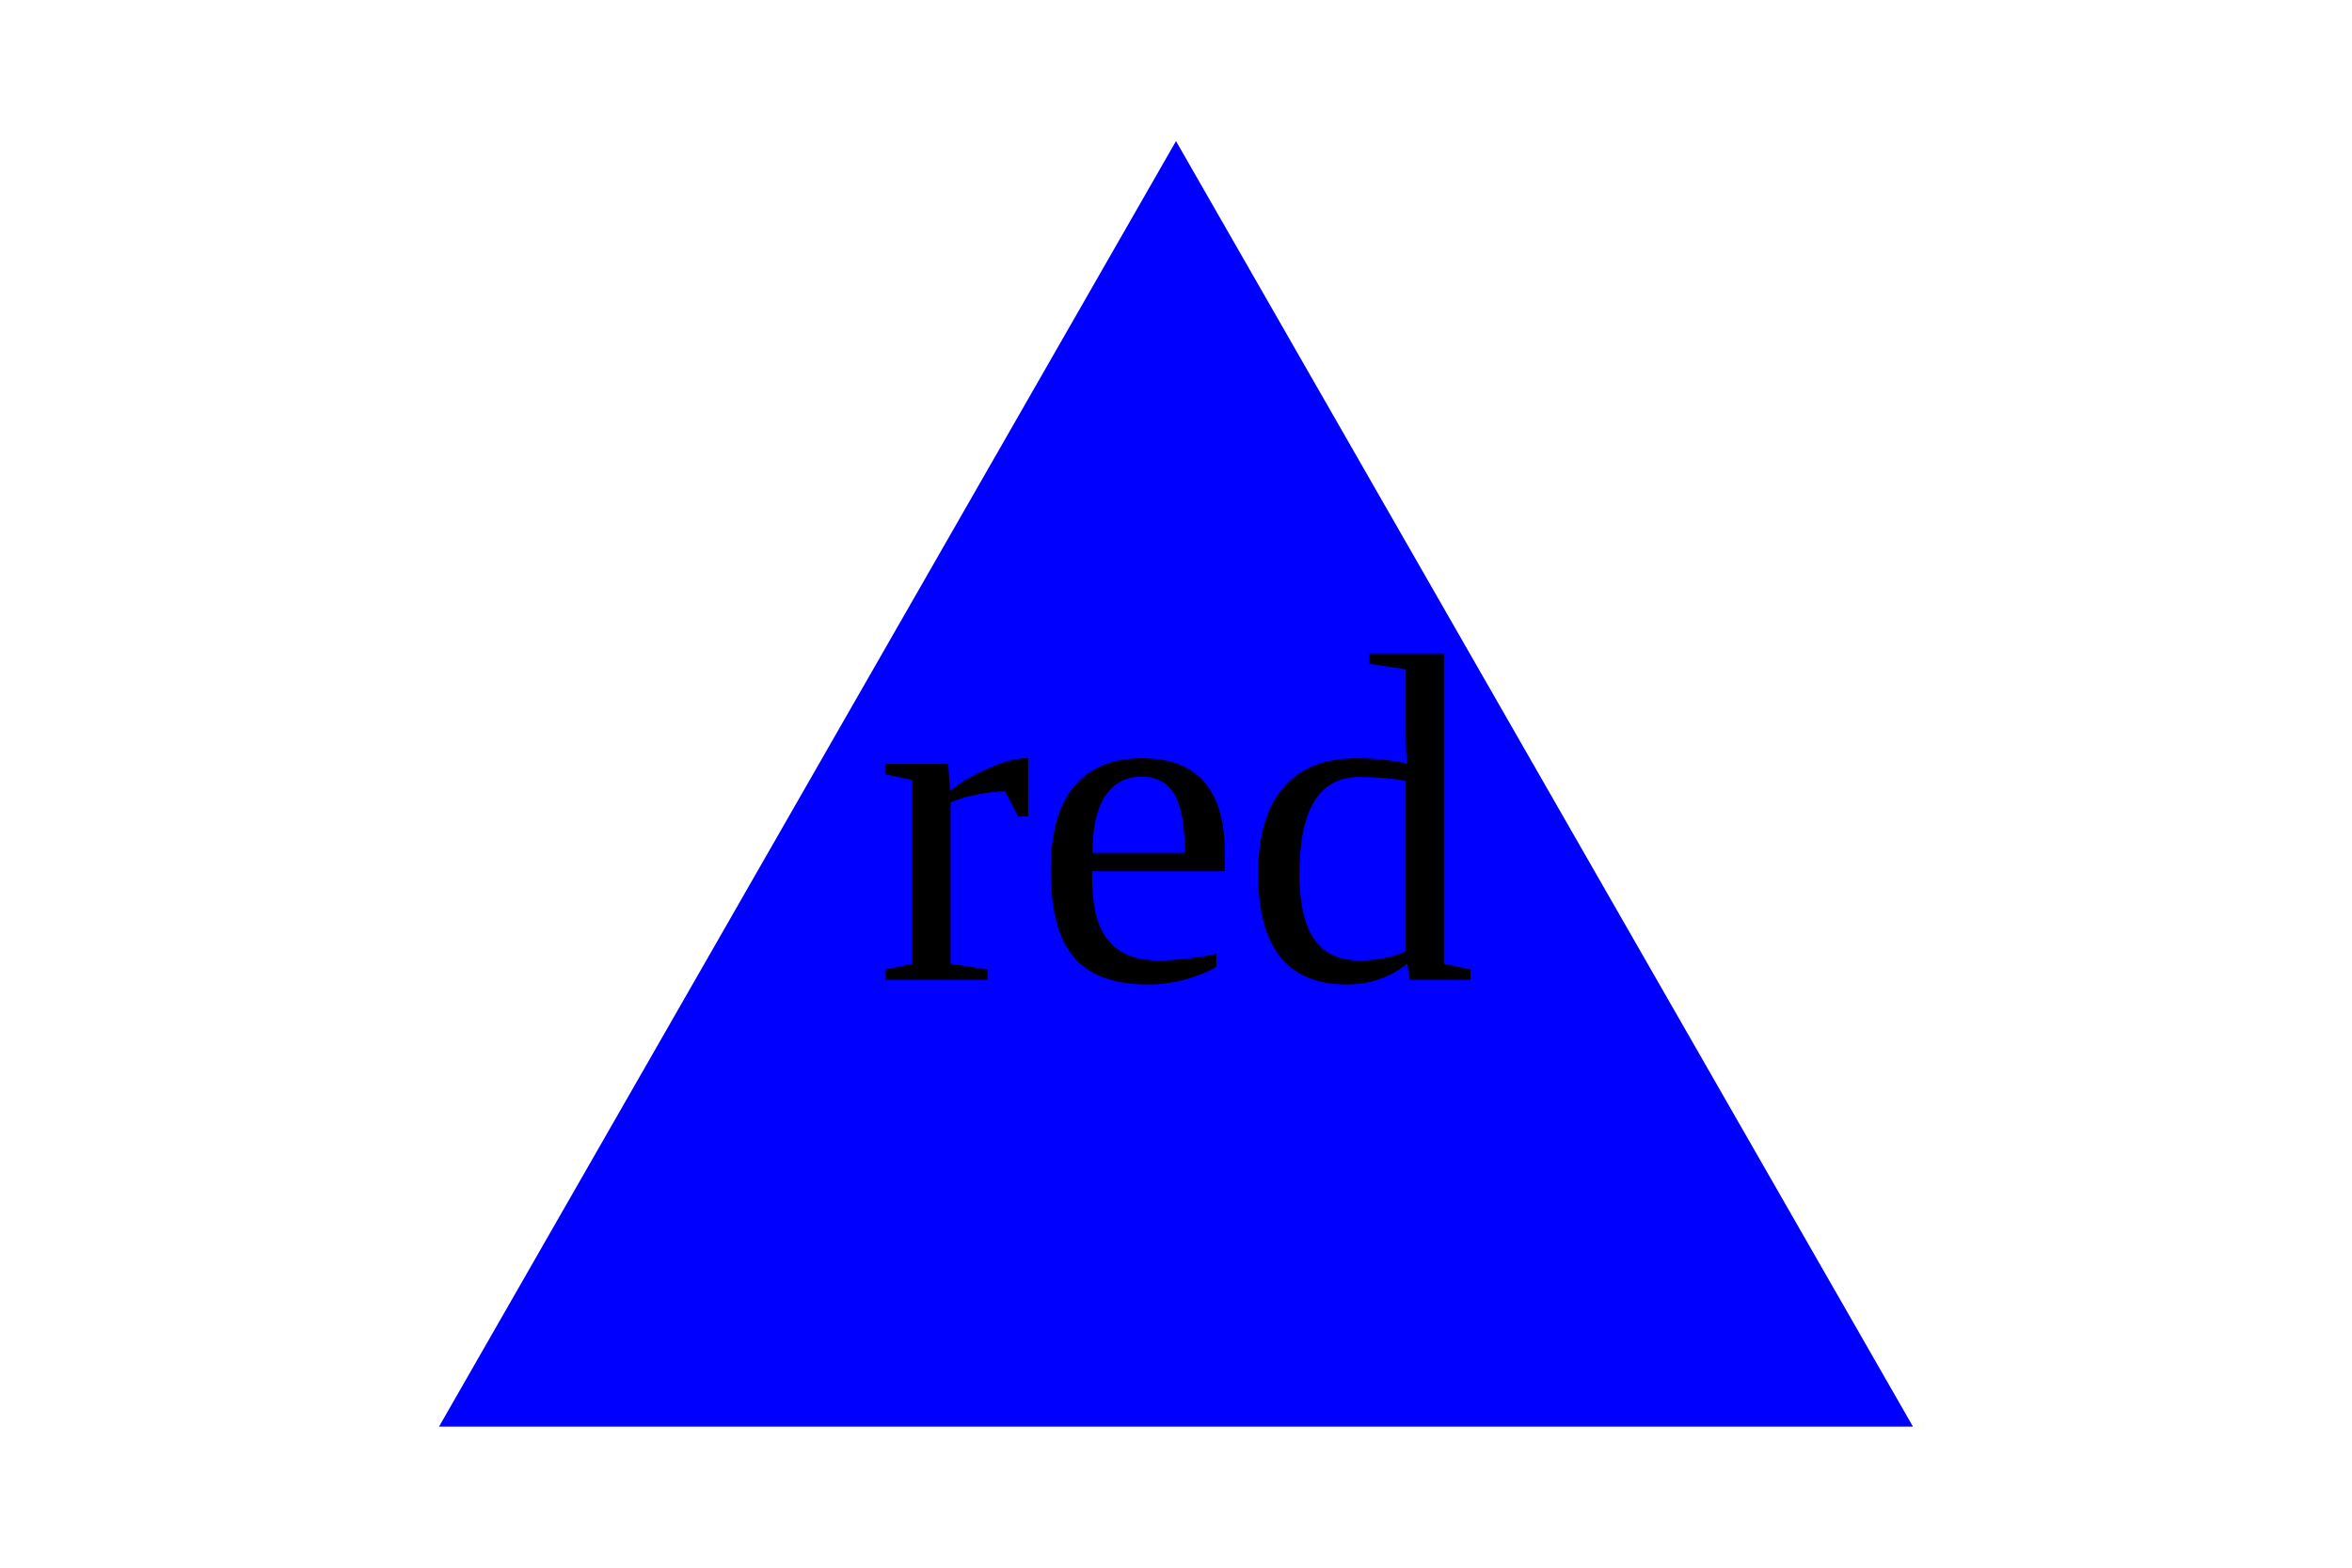
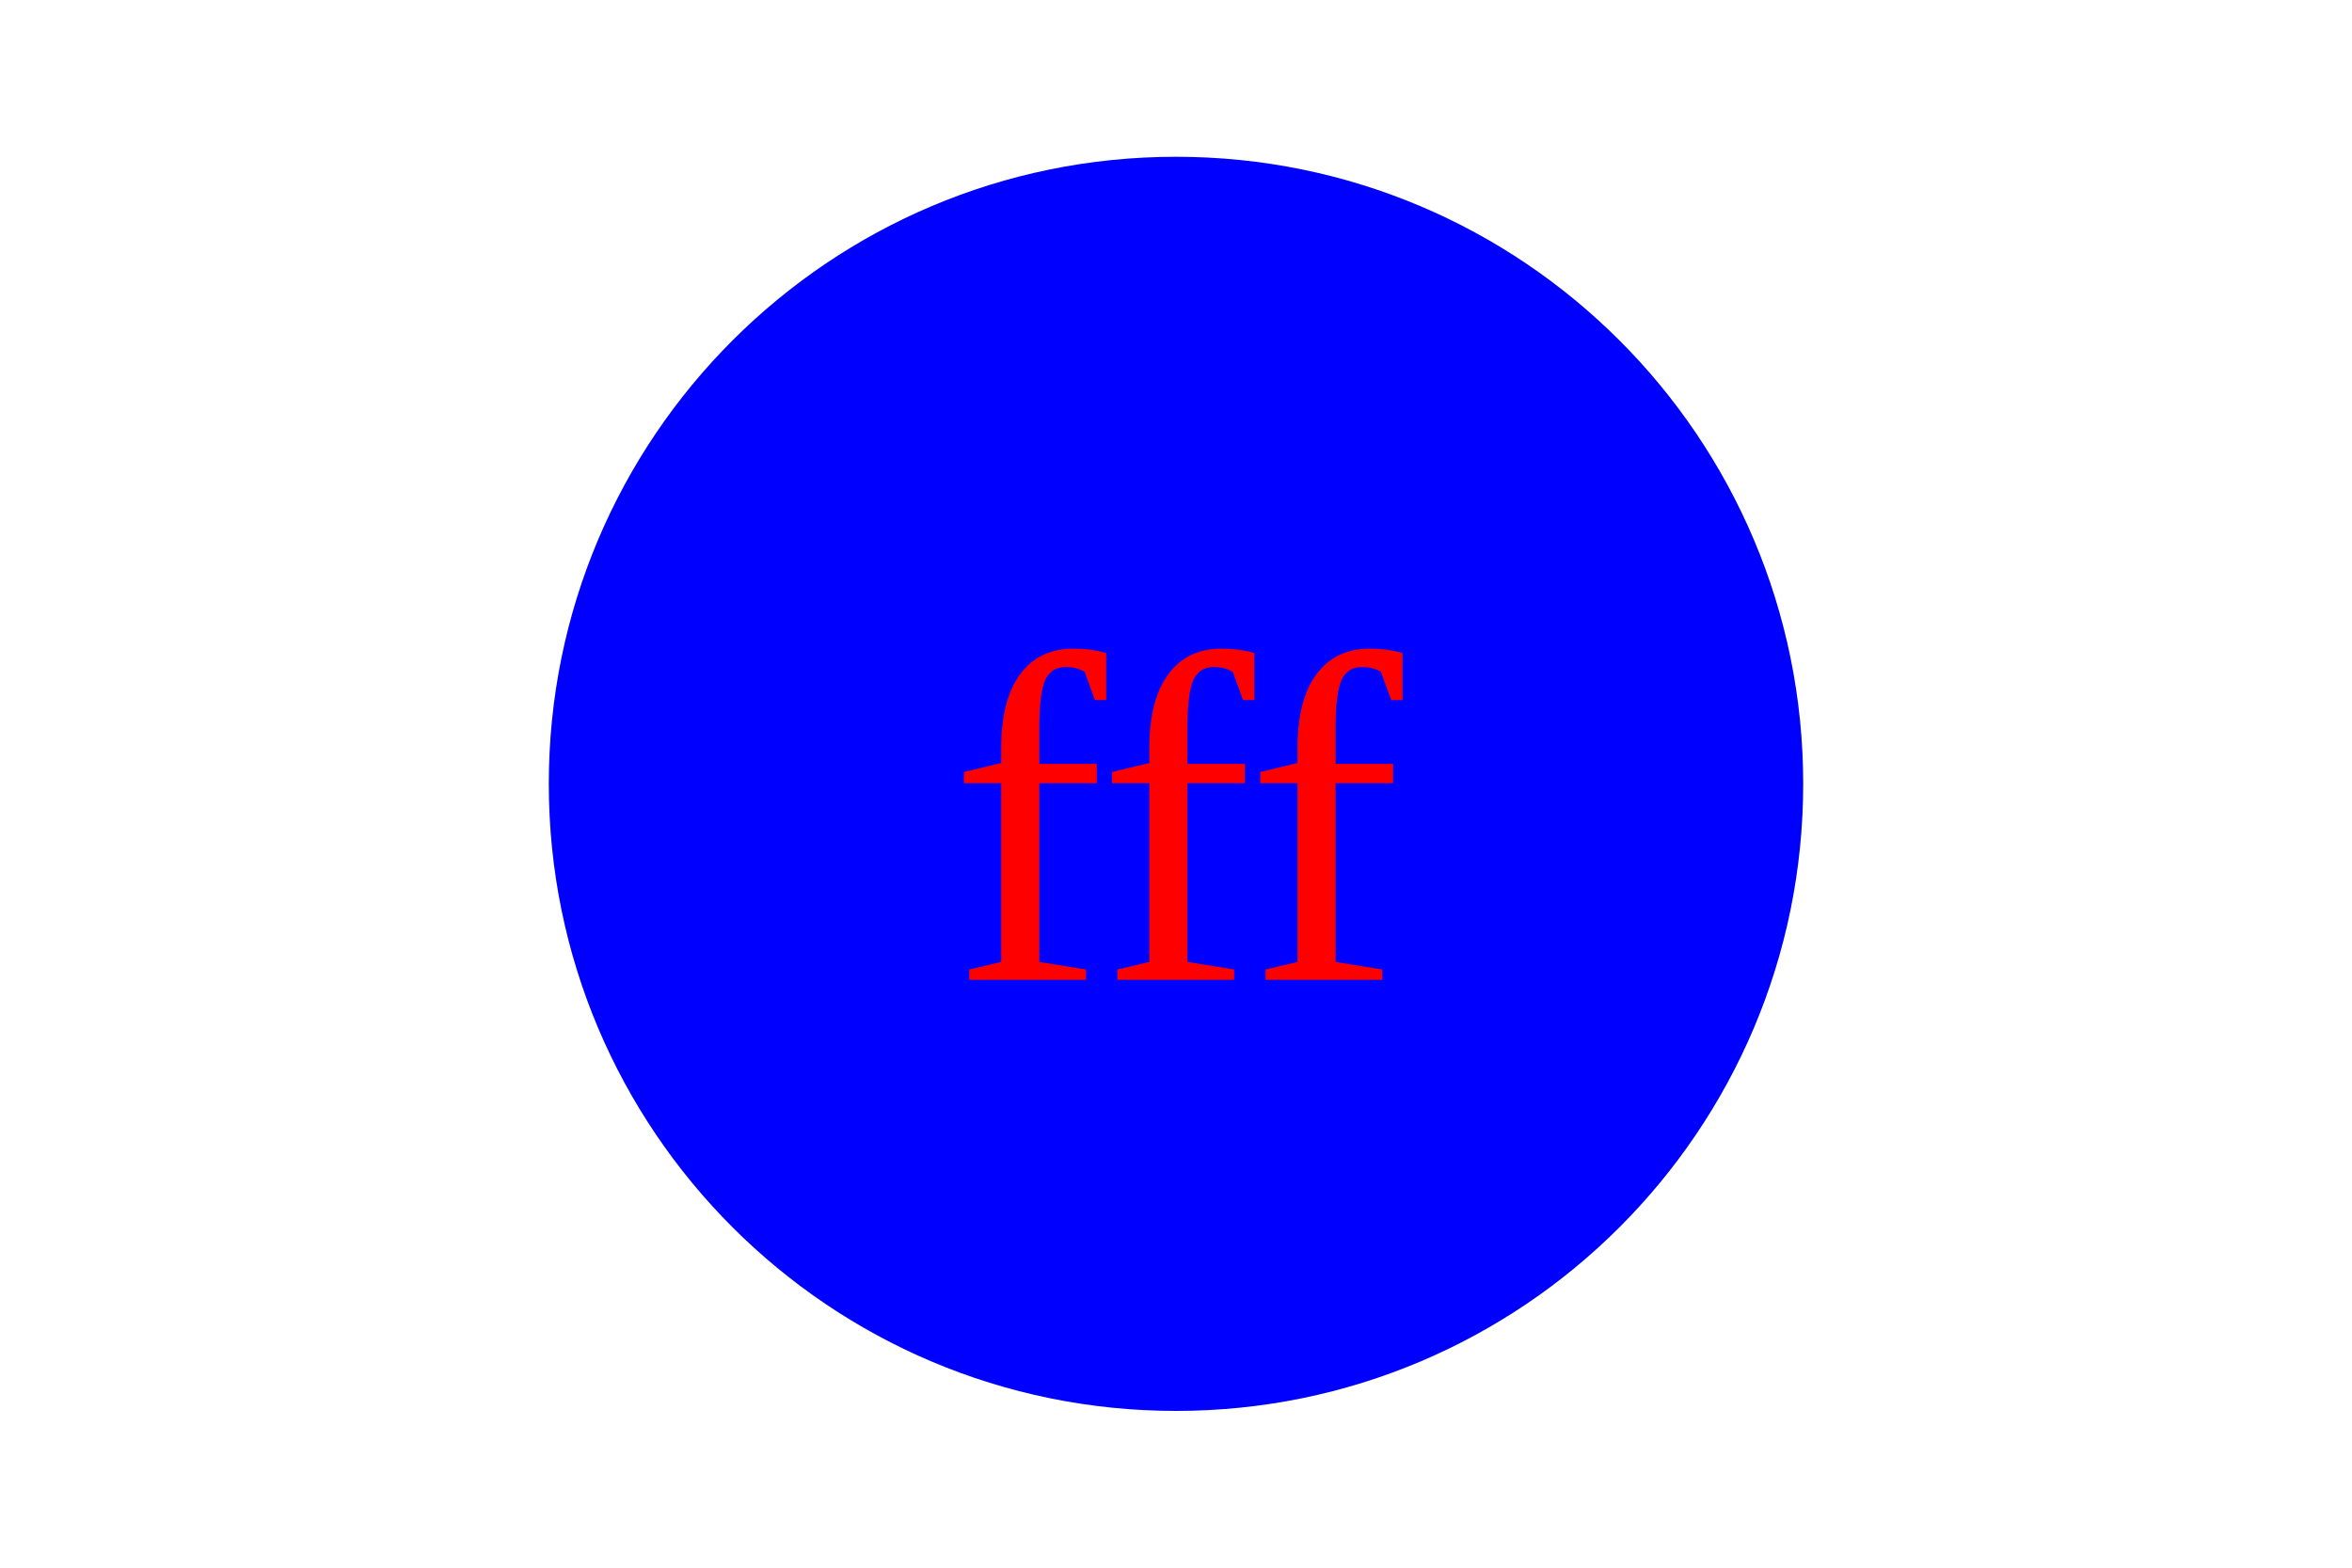
<svg xmlns="http://www.w3.org/2000/svg" version="1.1" width="300" height="200">
-   <polygon points="150, 18 244, 182 56, 182" fill="blue" />
-   <text x="150" y="125" font-size="60" text-anchor="middle" fill="" />
-   <text x="150" y="125" font-size="60" text-anchor="middle" fill="fff">red</text>
+   <circle cx="150" cy="100" r="80" fill="blue" />
+   <text x="150" y="125" font-size="60" text-anchor="middle" fill="red">fff</text>
</svg>
